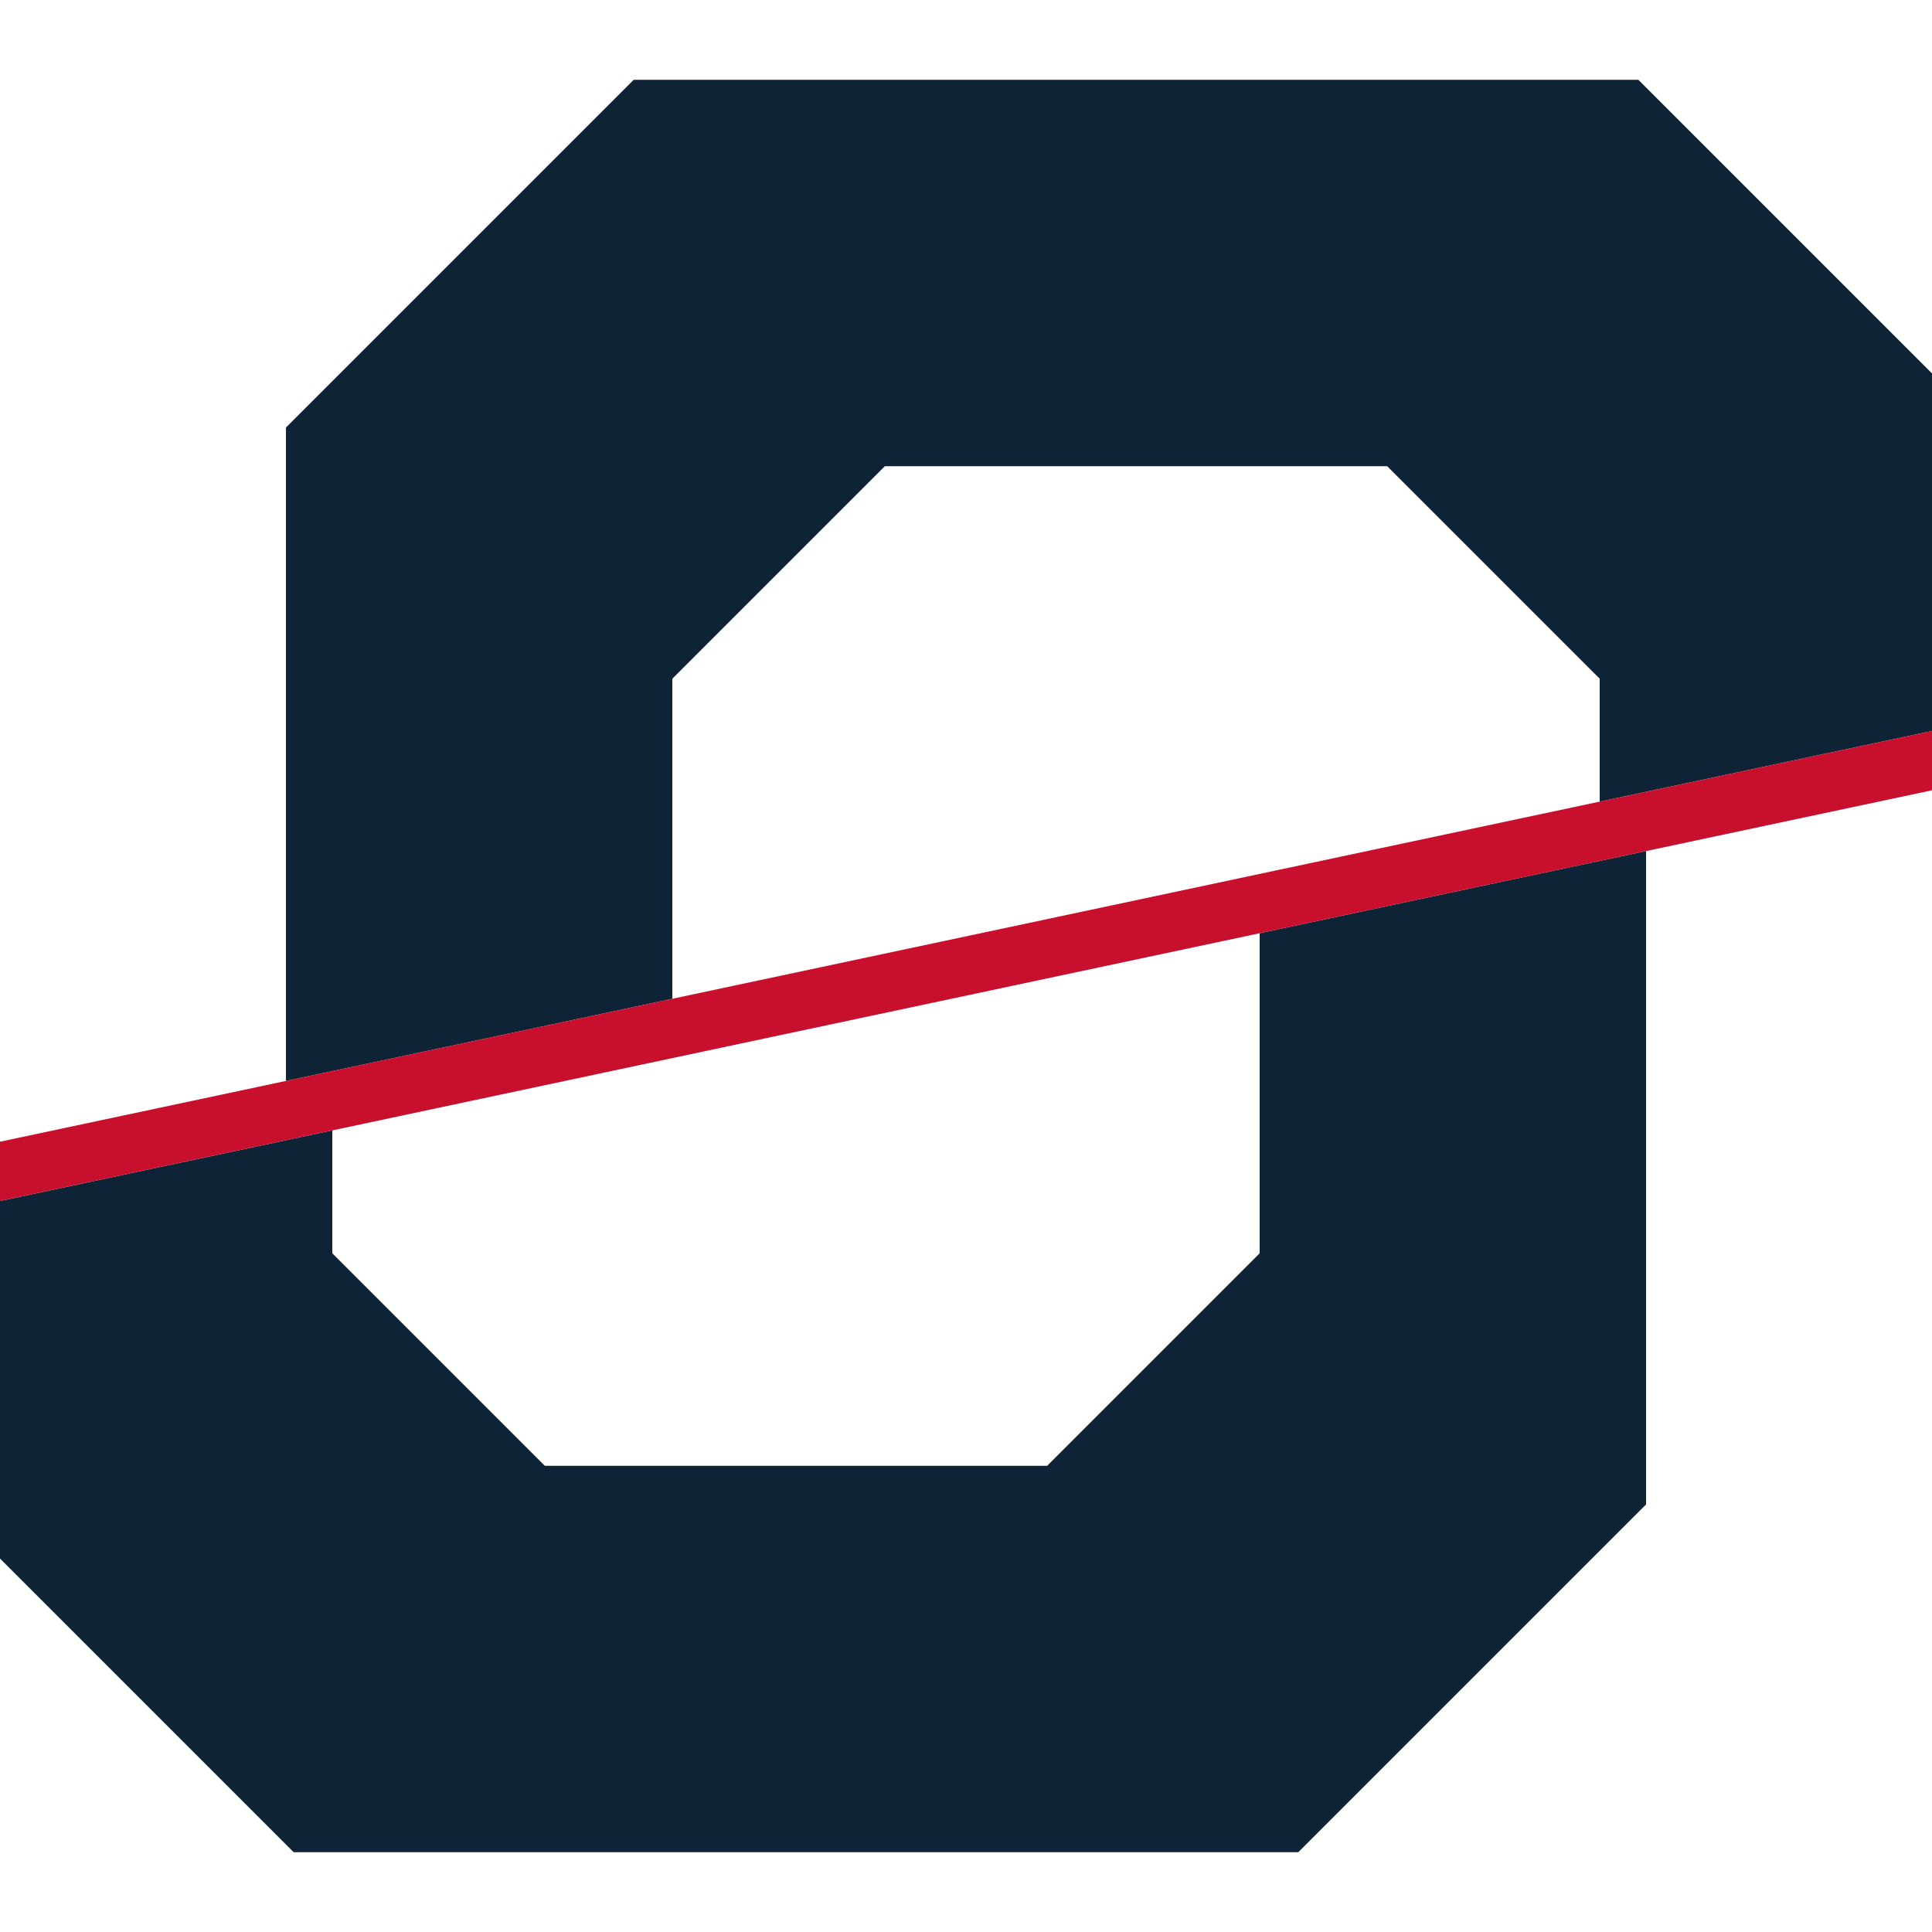
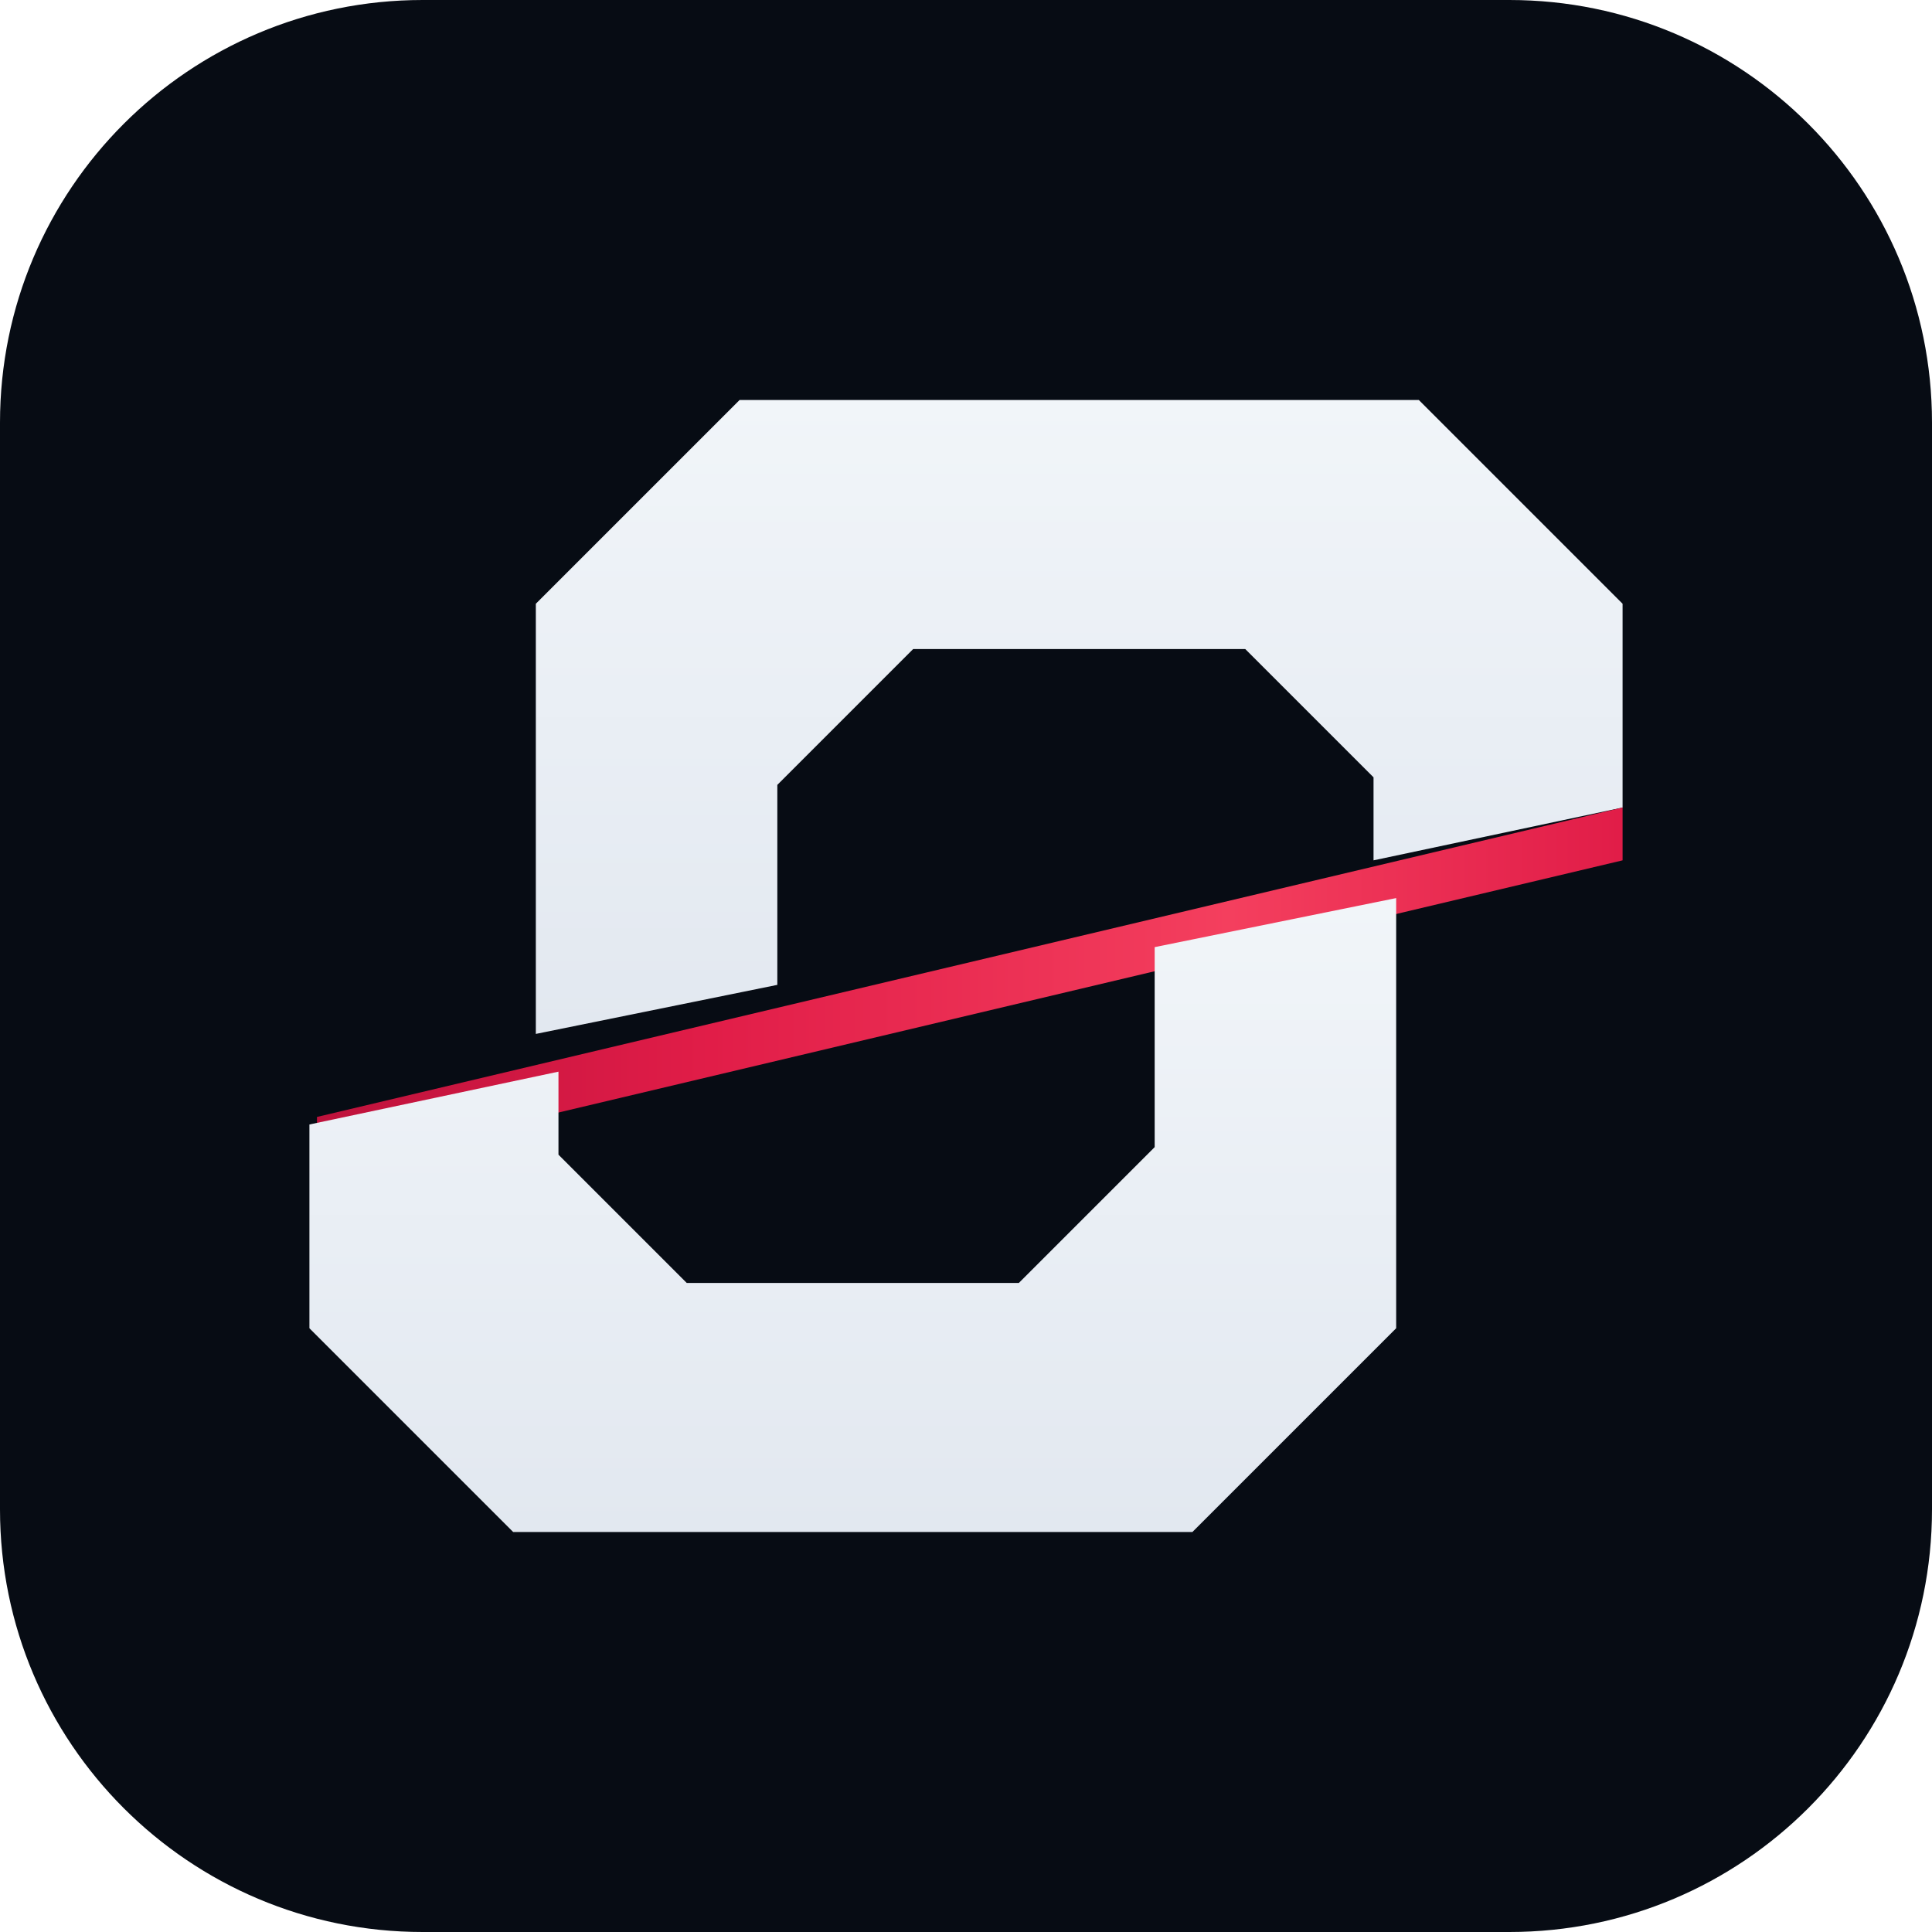
- <svg xmlns="http://www.w3.org/2000/svg" viewBox="0 0 100 100" width="512" height="512" fill="none">
-   <path d="M 32.80,4.13 L 84.80,4.13 L 102.80,22.13 L 102.80,37.24 L 14.80,55.95 L 14.80,22.13 Z M 45.80,24.13 L 71.80,24.13 L 82.80,35.13 L 82.80,41.49 L 34.80,51.70 L 34.80,35.13 Z" fill="#0E2436" fill-rule="evenodd" />
-   <path d="M 85.20,44.05 L 85.20,77.87 L 67.20,95.87 L 15.20,95.87 L -2.80,77.87 L -2.80,62.76 Z M 65.20,48.30 L 65.20,64.87 L 54.20,75.87 L 28.20,75.87 L 17.20,64.87 L 17.20,58.51 Z" fill="#0E2436" fill-rule="evenodd" />
-   <path d="M -2.80,62.76 L -1.34,59.38 L 102.80,37.24 L 101.34,40.62 Z" fill="#C8102E" />
+ <svg xmlns="http://www.w3.org/2000/svg" viewBox="0 0 512 512" width="512" height="512">
+   <defs>
+     <linearGradient id="redAccent" x1="0%" y1="0%" x2="100%" y2="0%">
+       <stop offset="0%" stop-color="#be123c" />
+       <stop offset="30%" stop-color="#e11d48" />
+       <stop offset="70%" stop-color="#f43f5e" />
+       <stop offset="100%" stop-color="#e11d48" />
+     </linearGradient>
+     <linearGradient id="glyphGrad" x1="0%" y1="0%" x2="0%" y2="100%">
+       <stop offset="0%" stop-color="#f1f5f9" />
+       <stop offset="100%" stop-color="#e2e8f0" />
+     </linearGradient>
+   </defs>
+   <rect width="512" height="512" rx="112" ry="112" fill="#070c14" />
+   <path d="M 196 106            L 376 106            L 430 160            L 430 214            L 364 228            L 364 206            L 330 172            L 242 172            L 206 208            L 206 261            L 142 274            L 142 160            Z" fill="url(#glyphGrad)" />
+   <polygon points="84,296 430,214 430,228 84,310" fill="url(#redAccent)" />
+   <path d="M 316 406            L 136 406            L 82 352            L 82 298            L 148 284            L 148 306            L 182 340            L 270 340            L 306 304            L 306 251            L 370 238            L 370 352            Z" fill="url(#glyphGrad)" />
</svg>
